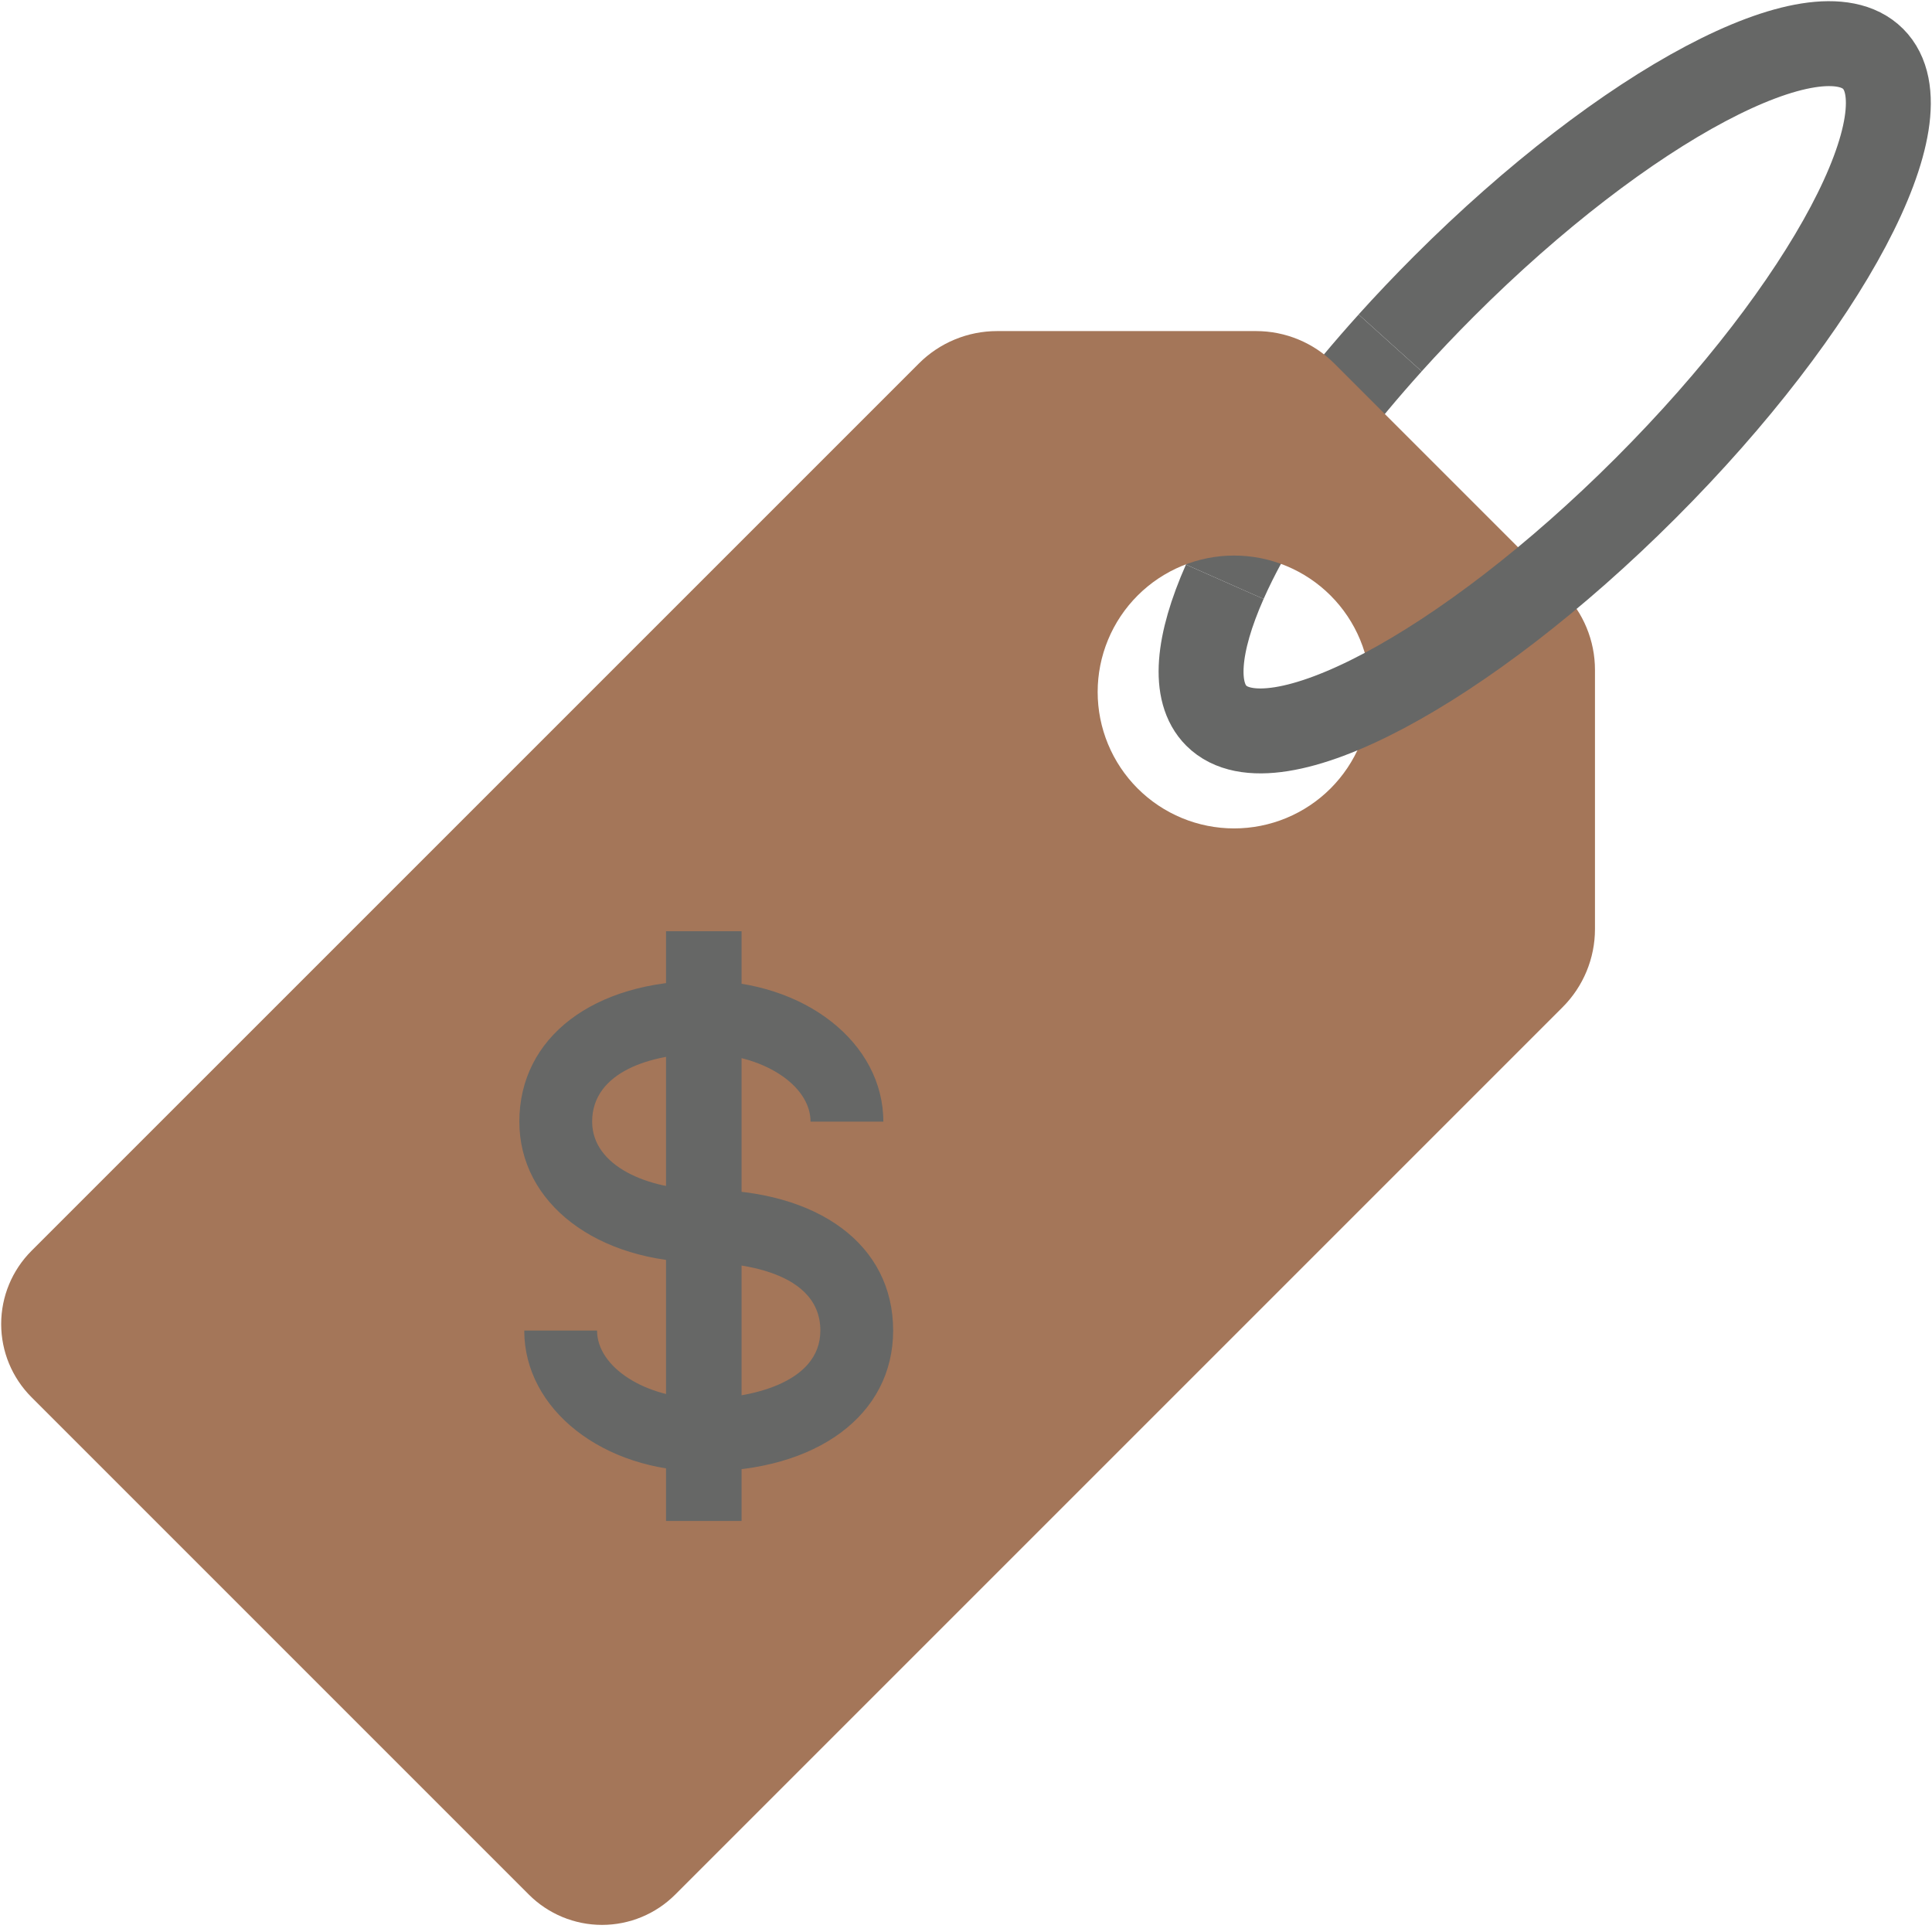
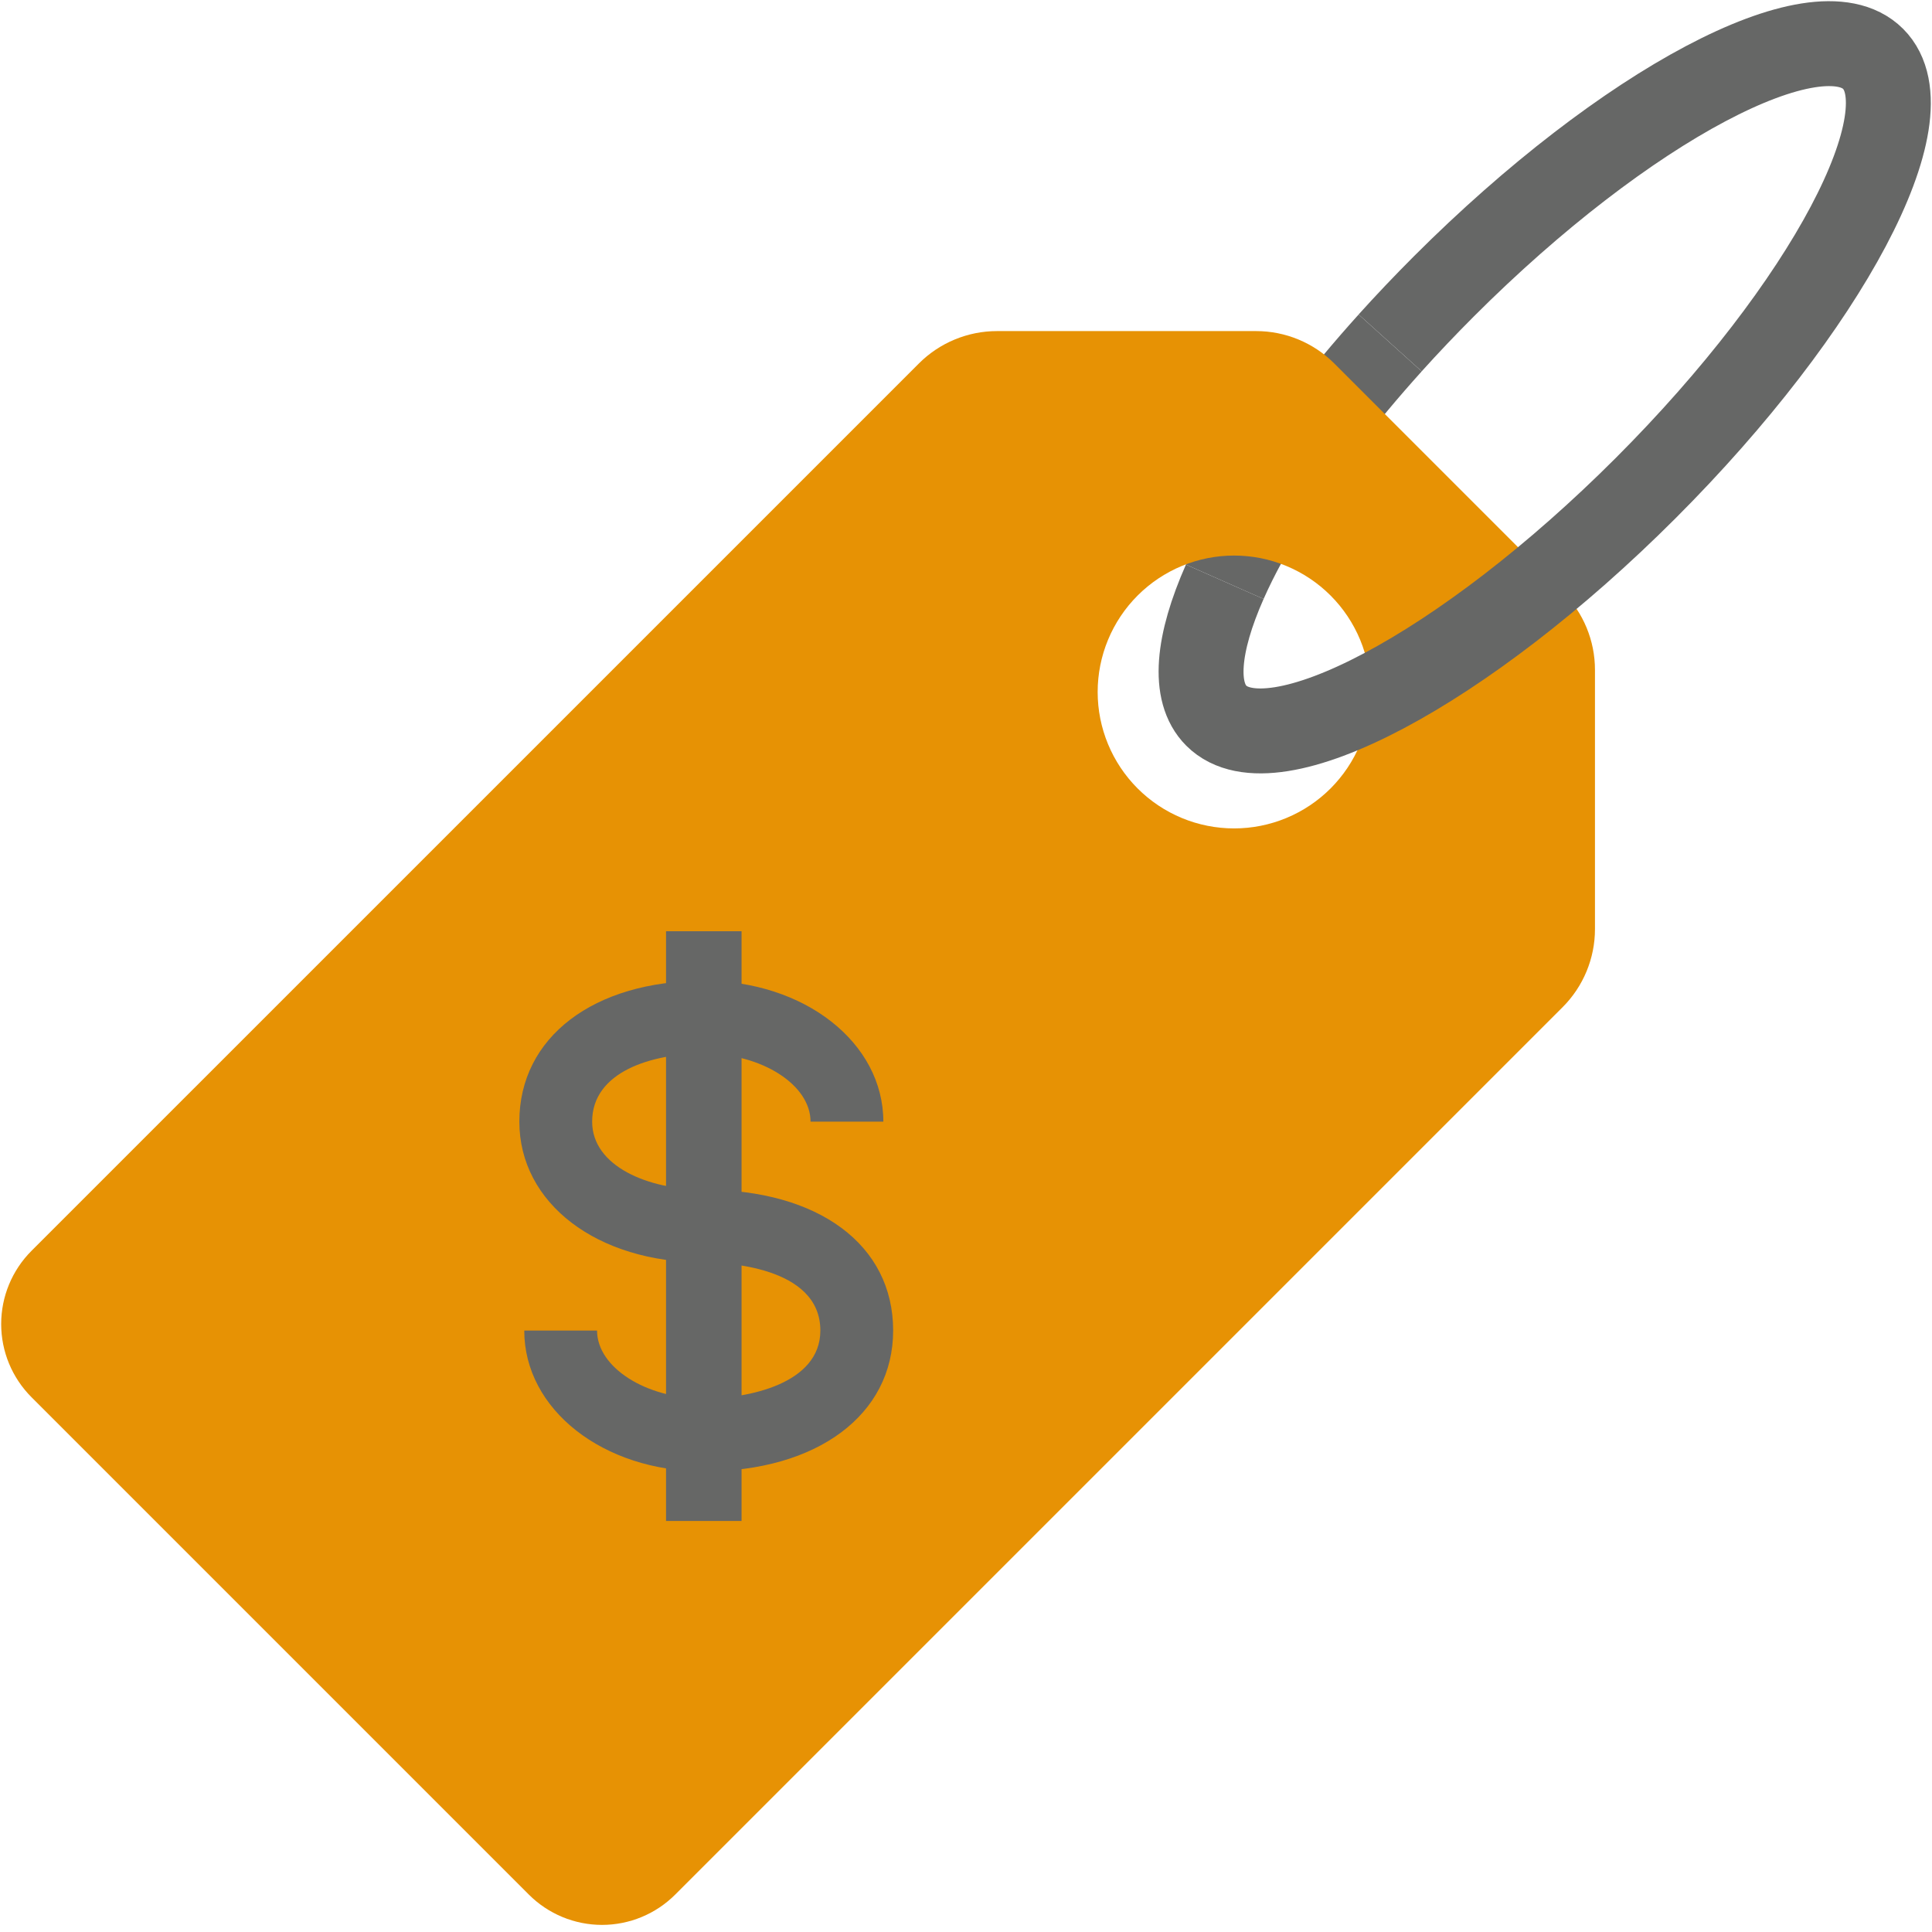
<svg xmlns="http://www.w3.org/2000/svg" width="182" height="182" viewBox="0 0 182 182" fill="none">
  <path d="M115.377 54.805C116.444 52.394 117.877 49.765 119.633 46.998C122.566 42.374 126.404 37.356 130.957 32.305" stroke="#666766" stroke-width="8" stroke-miterlimit="10" />
-   <path d="M147.206 55.753L125.689 34.236C123.738 32.285 121.092 31.189 118.333 31.189H93.922C92.556 31.189 91.203 31.458 89.941 31.981C88.679 32.503 87.532 33.27 86.566 34.236L2.966 117.833C1.138 119.662 0.111 122.141 0.111 124.727C0.111 127.312 1.138 129.792 2.966 131.62L49.82 178.476C51.648 180.304 54.127 181.331 56.713 181.331C59.298 181.331 61.778 180.304 63.606 178.476L147.204 94.878C149.155 92.927 150.251 90.281 150.251 87.522V63.111C150.252 61.745 149.984 60.392 149.461 59.129C148.939 57.867 148.173 56.719 147.206 55.753ZM107.166 74.273C105.973 73.08 105.027 71.663 104.381 70.104C103.735 68.544 103.403 66.873 103.403 65.185C103.403 63.497 103.736 61.826 104.382 60.267C105.028 58.708 105.975 57.291 107.169 56.098C108.362 54.905 109.779 53.958 111.338 53.312C112.898 52.667 114.569 52.334 116.257 52.335C117.945 52.335 119.616 52.667 121.175 53.314C122.734 53.96 124.151 54.907 125.344 56.1C126.537 57.294 127.484 58.711 128.13 60.27C128.775 61.829 129.107 63.501 129.107 65.188C129.107 66.876 128.774 68.547 128.128 70.106C127.482 71.666 126.535 73.082 125.342 74.276C124.148 75.469 122.731 76.415 121.172 77.061C119.613 77.707 117.941 78.039 116.254 78.039C114.566 78.039 112.895 77.706 111.335 77.06C109.776 76.414 108.36 75.467 107.166 74.273Z" fill="#A47659" />
+   <path d="M147.206 55.753L125.689 34.236C123.738 32.285 121.092 31.189 118.333 31.189H93.922C92.556 31.189 91.203 31.458 89.941 31.981C88.679 32.503 87.532 33.27 86.566 34.236L2.966 117.833C1.138 119.662 0.111 122.141 0.111 124.727C0.111 127.312 1.138 129.792 2.966 131.62L49.82 178.476C51.648 180.304 54.127 181.331 56.713 181.331C59.298 181.331 61.778 180.304 63.606 178.476L147.204 94.878C149.155 92.927 150.251 90.281 150.251 87.522V63.111C150.252 61.745 149.984 60.392 149.461 59.129C148.939 57.867 148.173 56.719 147.206 55.753ZM107.166 74.273C105.973 73.08 105.027 71.663 104.381 70.104C103.735 68.544 103.403 66.873 103.403 65.185C103.403 63.497 103.736 61.826 104.382 60.267C105.028 58.708 105.975 57.291 107.169 56.098C108.362 54.905 109.779 53.958 111.338 53.312C112.898 52.667 114.569 52.334 116.257 52.335C117.945 52.335 119.616 52.667 121.175 53.314C122.734 53.96 124.151 54.907 125.344 56.1C126.537 57.294 127.484 58.711 128.13 60.27C128.775 61.829 129.107 63.501 129.107 65.188C129.107 66.876 128.774 68.547 128.128 70.106C127.482 71.666 126.535 73.082 125.342 74.276C124.148 75.469 122.731 76.415 121.172 77.061C119.613 77.707 117.941 78.039 116.254 78.039C114.566 78.039 112.895 77.706 111.335 77.06C109.776 76.414 108.36 75.467 107.166 74.273Z" fill="#e79204" />
  <path d="M66.3 138.609C56.815 138.609 49.386 132.78 49.386 125.34H56.244C56.244 128.816 60.849 131.751 66.3 131.751C70.377 131.751 77.28 130.4 77.28 125.34C77.28 119.238 68.133 118.929 66.3 118.929C56.231 118.929 48.924 113.349 48.924 105.66C48.924 97.724 55.906 92.391 66.3 92.391C75.784 92.391 83.213 98.22 83.213 105.66H76.355C76.355 102.184 71.751 99.249 66.3 99.249C61.449 99.249 55.782 100.929 55.782 105.66C55.782 109.869 61.073 112.071 66.3 112.071C77.135 112.071 84.137 117.28 84.137 125.34C84.137 133.278 76.971 138.609 66.3 138.609Z" fill="#666766" />
  <path d="M62.742 87.725H69.857V143.28H62.742V87.725Z" fill="#666766" />
  <path d="M130.957 32.302C132.557 30.527 134.246 28.749 136.013 26.98C153.1 9.894 171.204 0.298 176.453 5.547C181.702 10.796 172.104 28.9 155.02 45.987C137.935 63.074 119.829 72.669 114.58 67.42C112.346 65.187 112.802 60.625 115.377 54.805" stroke="#666766" stroke-width="8" stroke-miterlimit="10" />
</svg>
